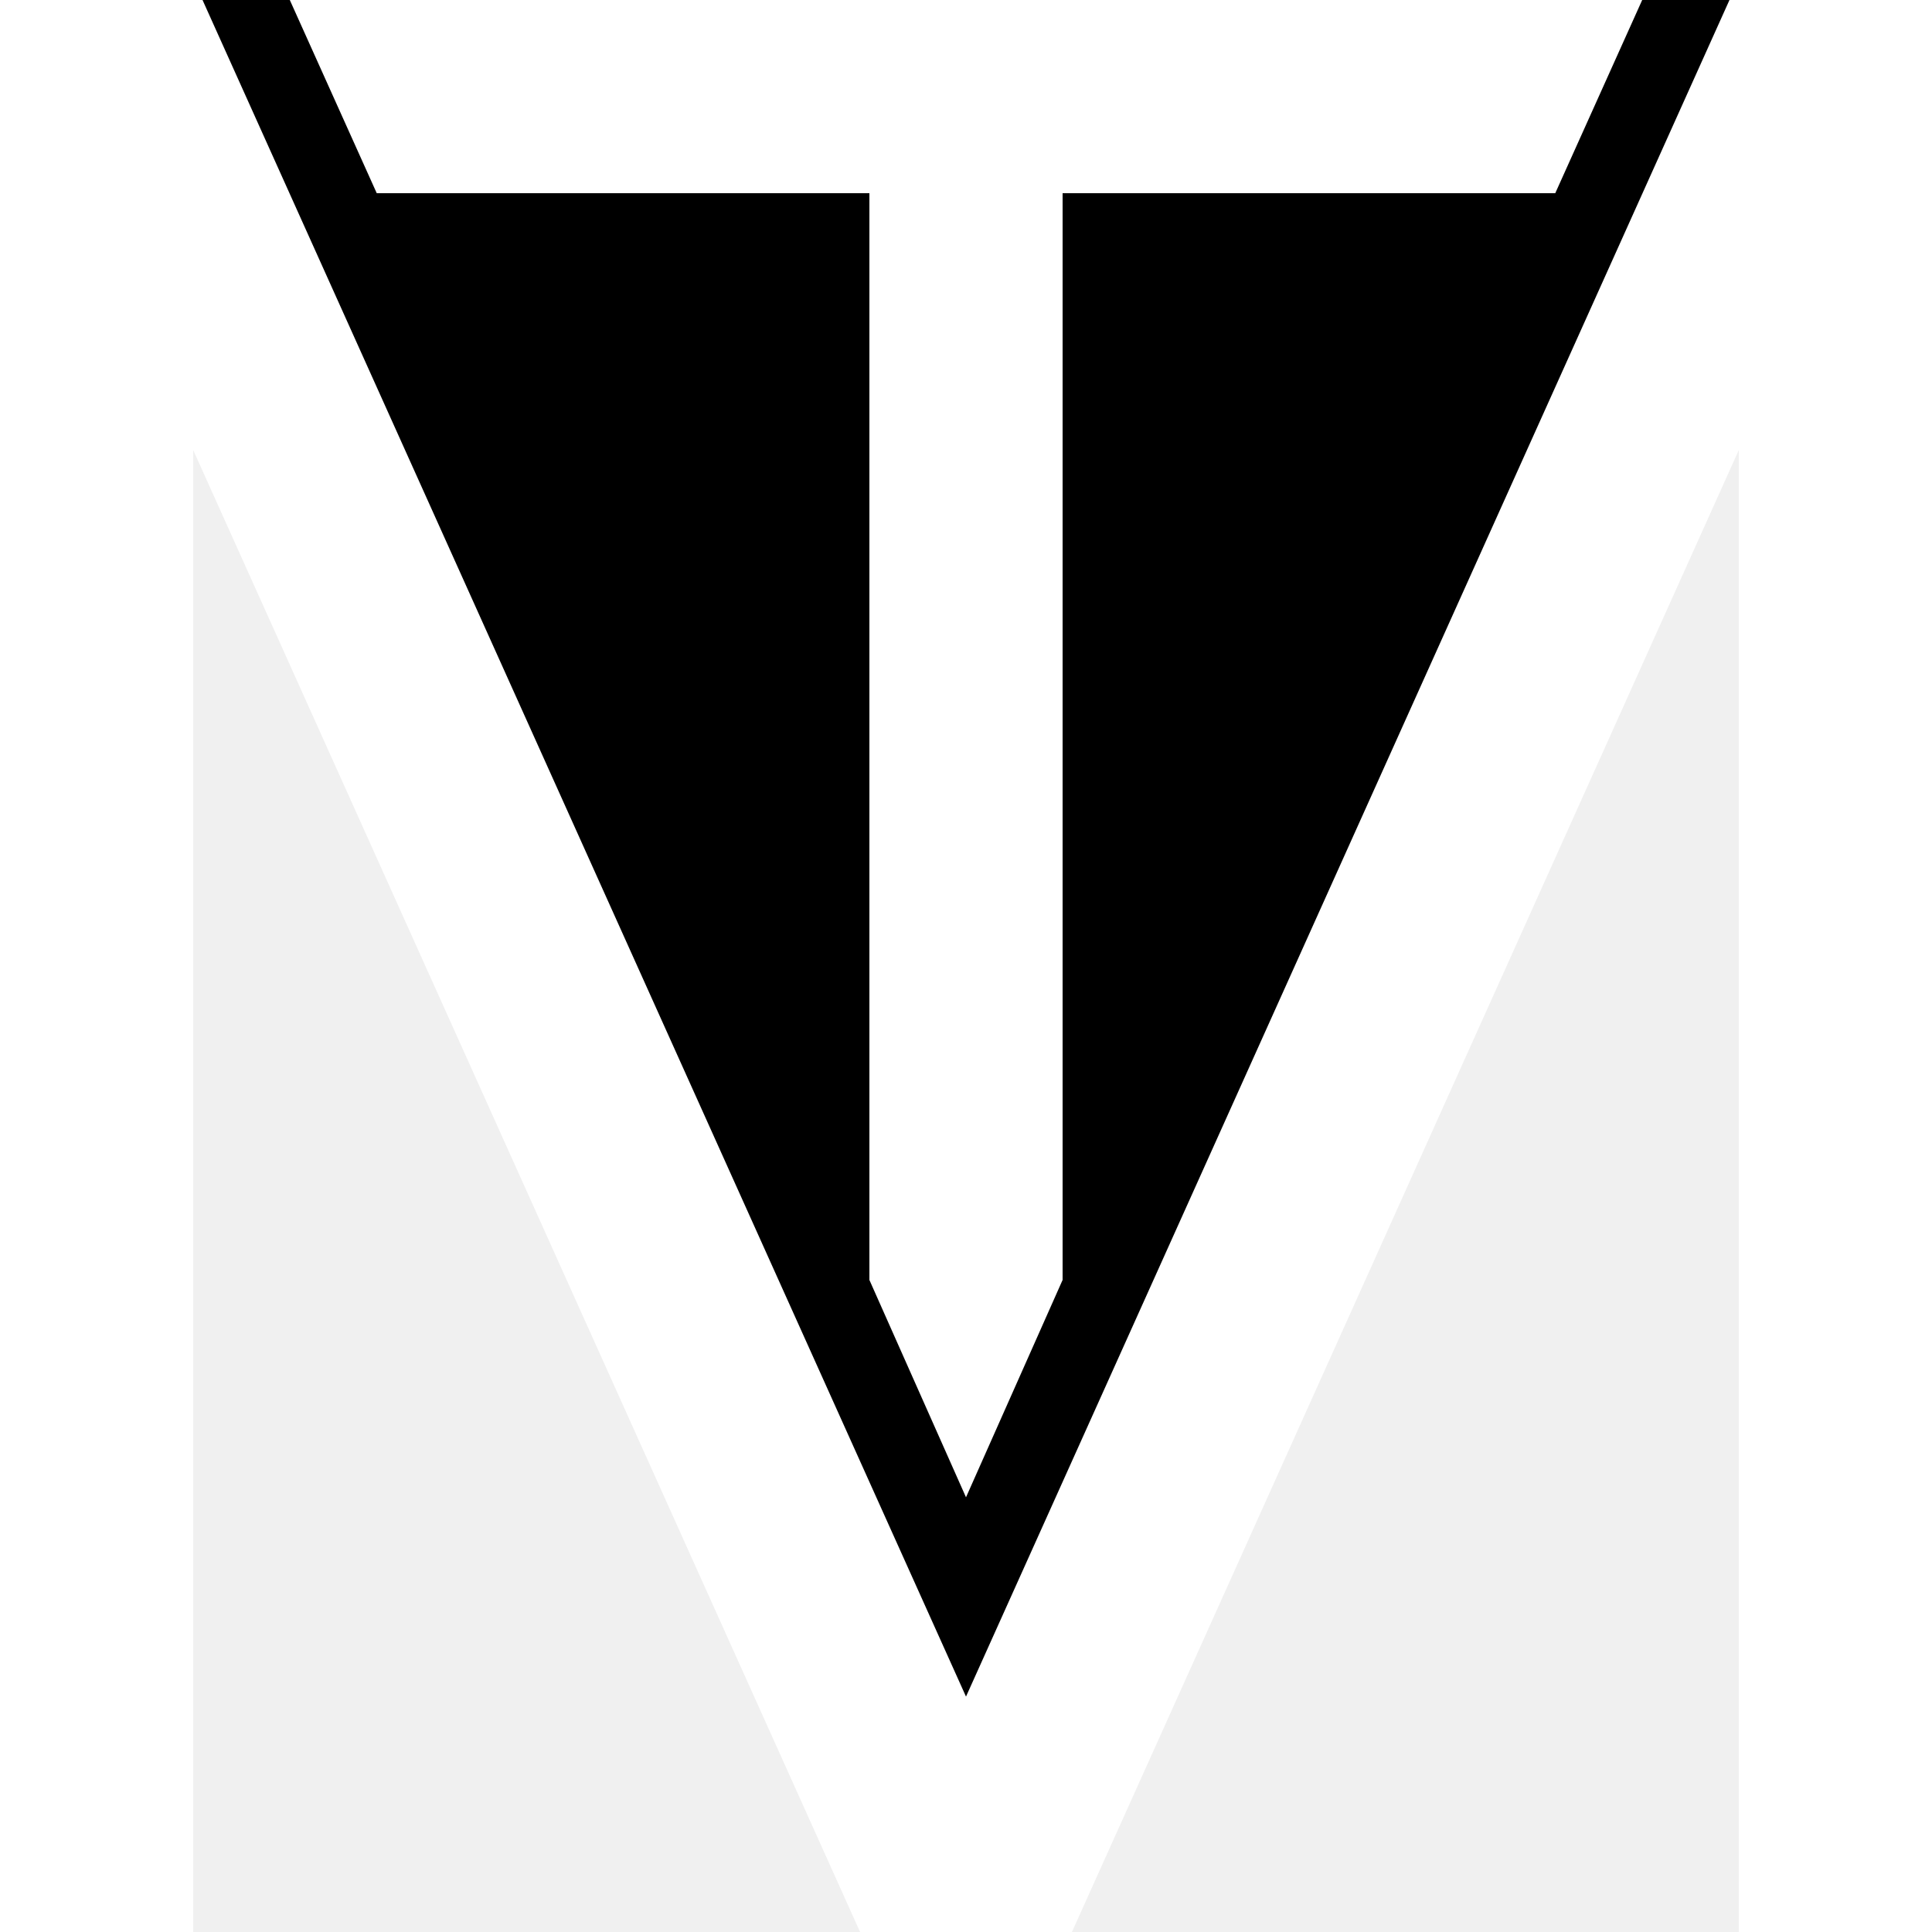
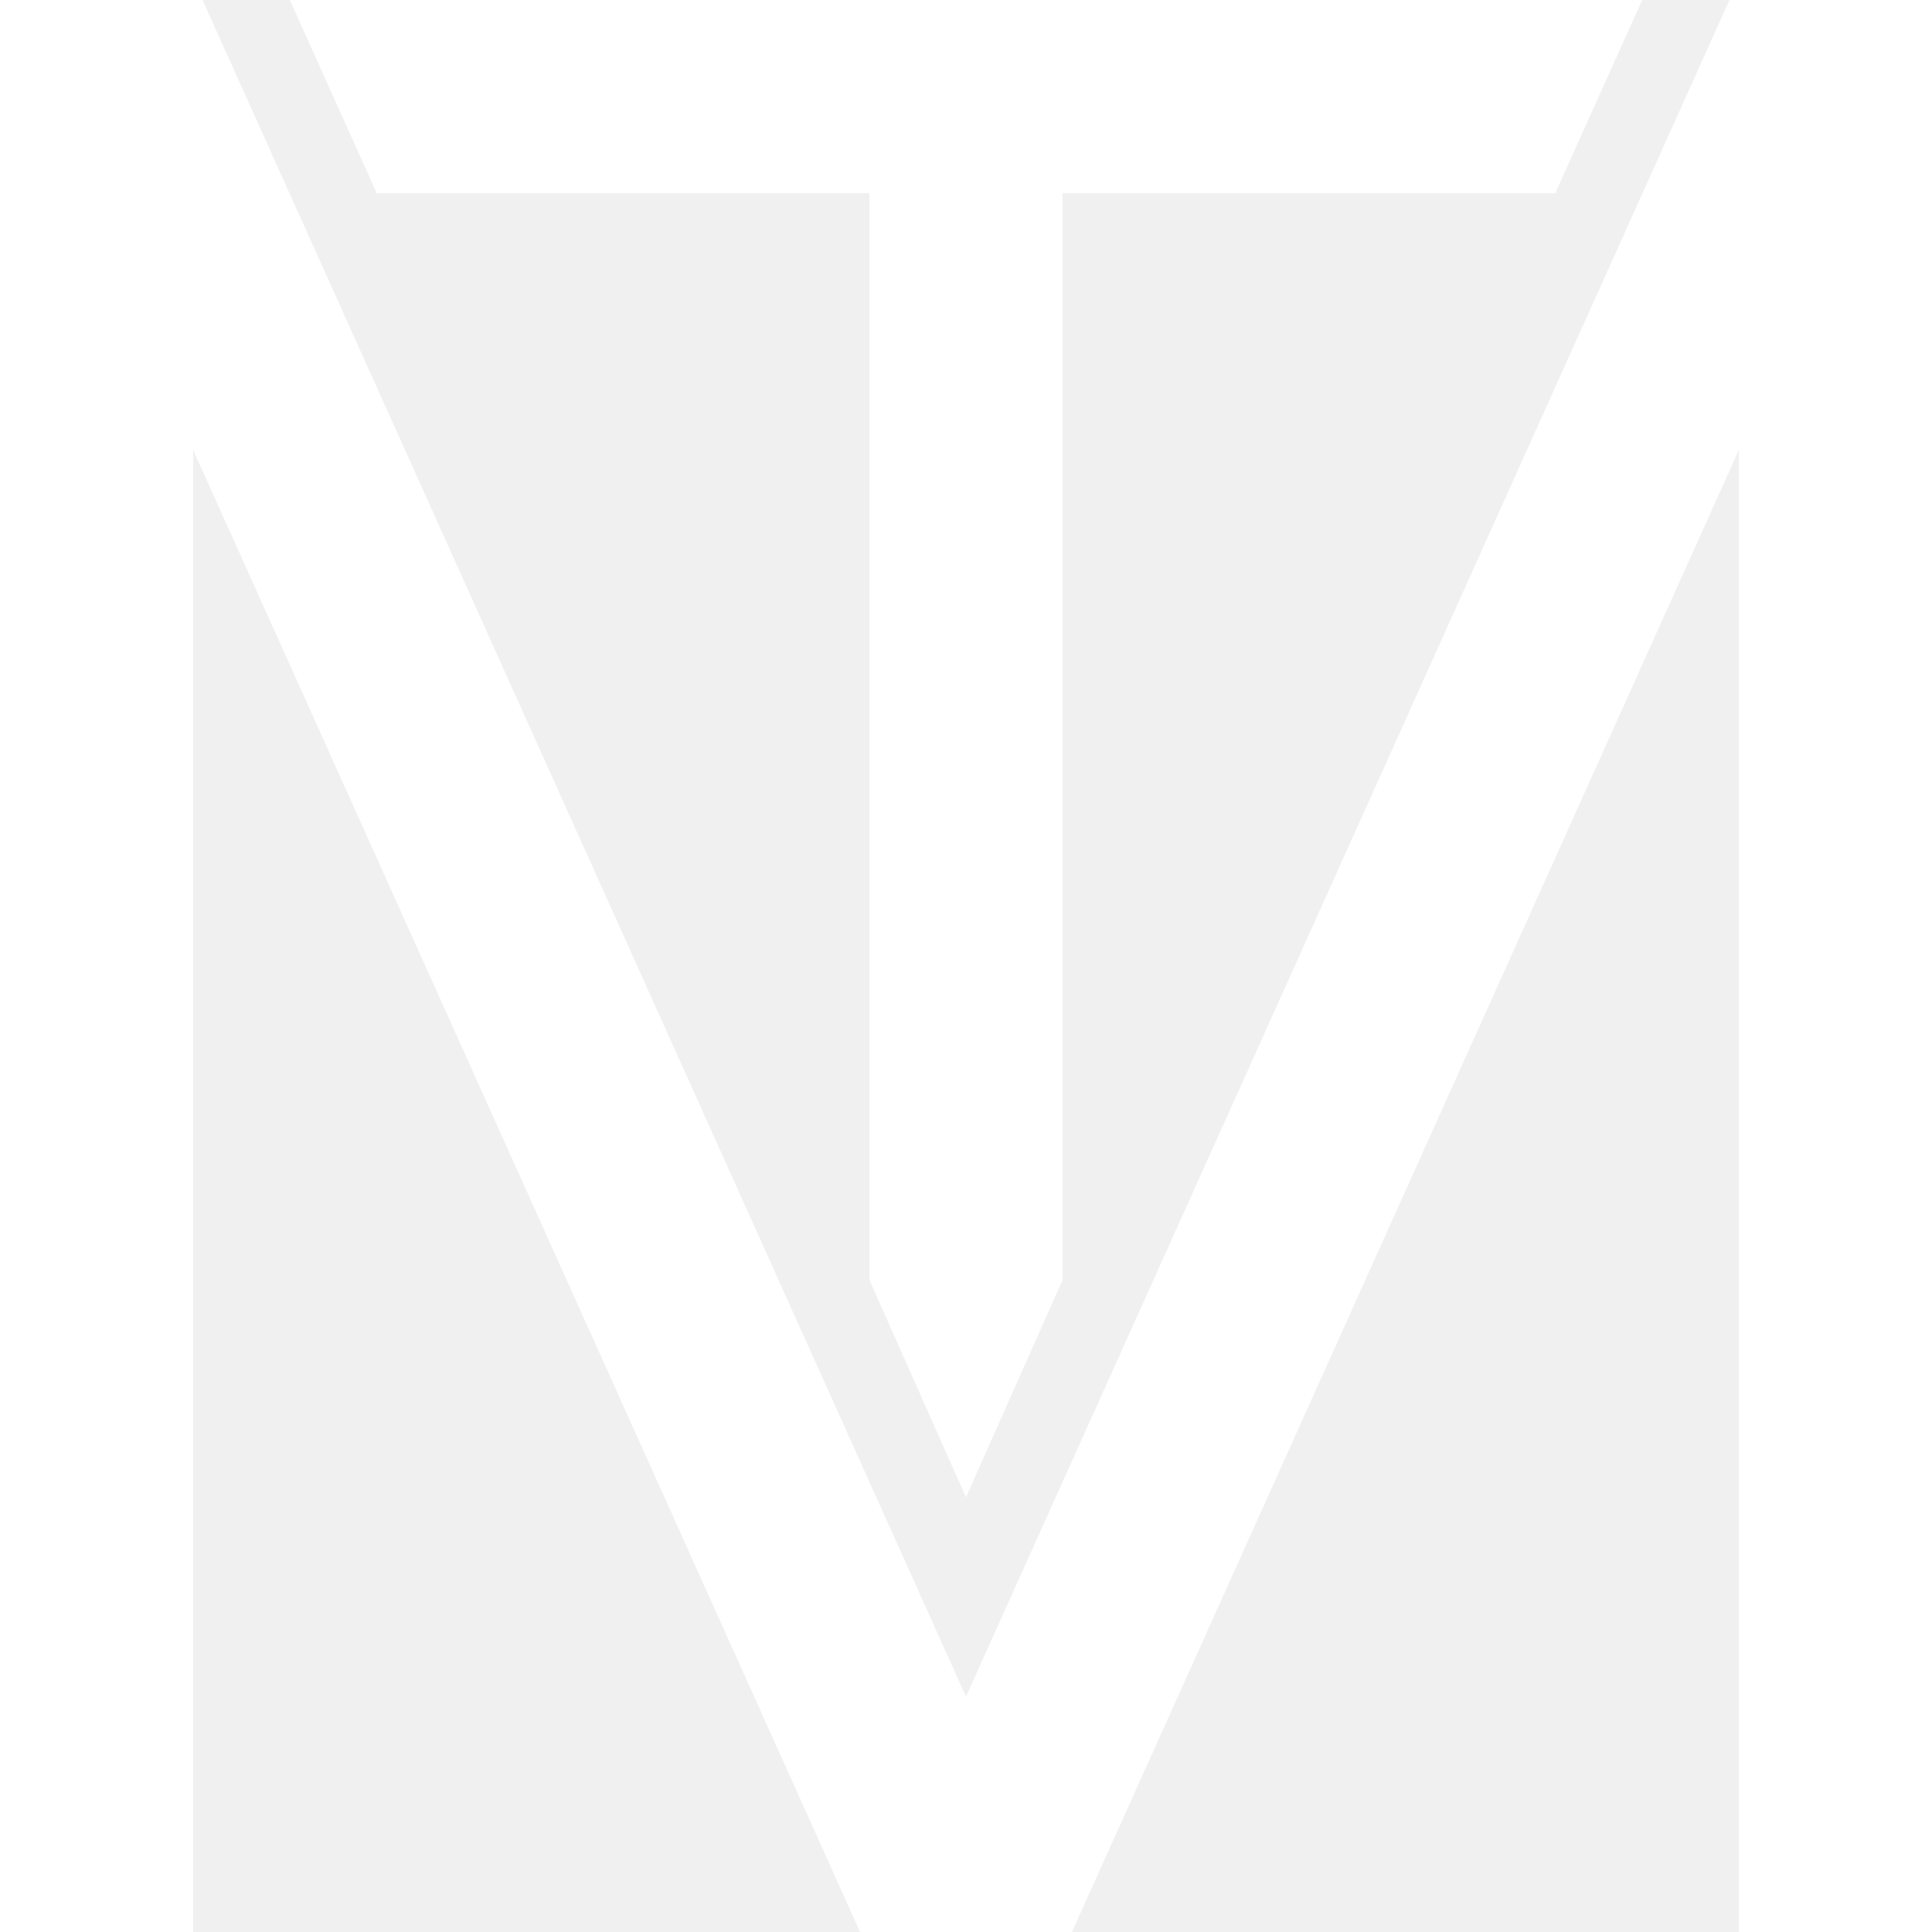
<svg xmlns="http://www.w3.org/2000/svg" viewBox="0 0 20 20">
  <defs>
    <clipPath id="cut-off-top">
      <rect x="0" y="0" width="20" height="20" />
    </clipPath>
  </defs>
  <line x1="1" y1="20" x2="1" y2="0" stroke="white" stroke-width="2" />
  <line x1="19" y1="0" x2="19" y2="20" stroke="white" stroke-width="2" />
-   <polyline points="1 0 10 20 19 0" stroke="white" stroke-width="2" stroke-linecap="square" stroke-linejoin="bevel" clip-path="url(#cut-off-top)" />
+   <polyline points="1 0 10 20 19 0" fill="none" stroke="white" stroke-width="2" stroke-linecap="square" stroke-linejoin="bevel" clip-path="url(#cut-off-top)" />
  <path d="M 3 0 H 17 L 16.1 2 H 11 V 13.25 L 10 15.5 L 9 13.25 V 2 H 3.9 Z" fill="white" />
</svg>
